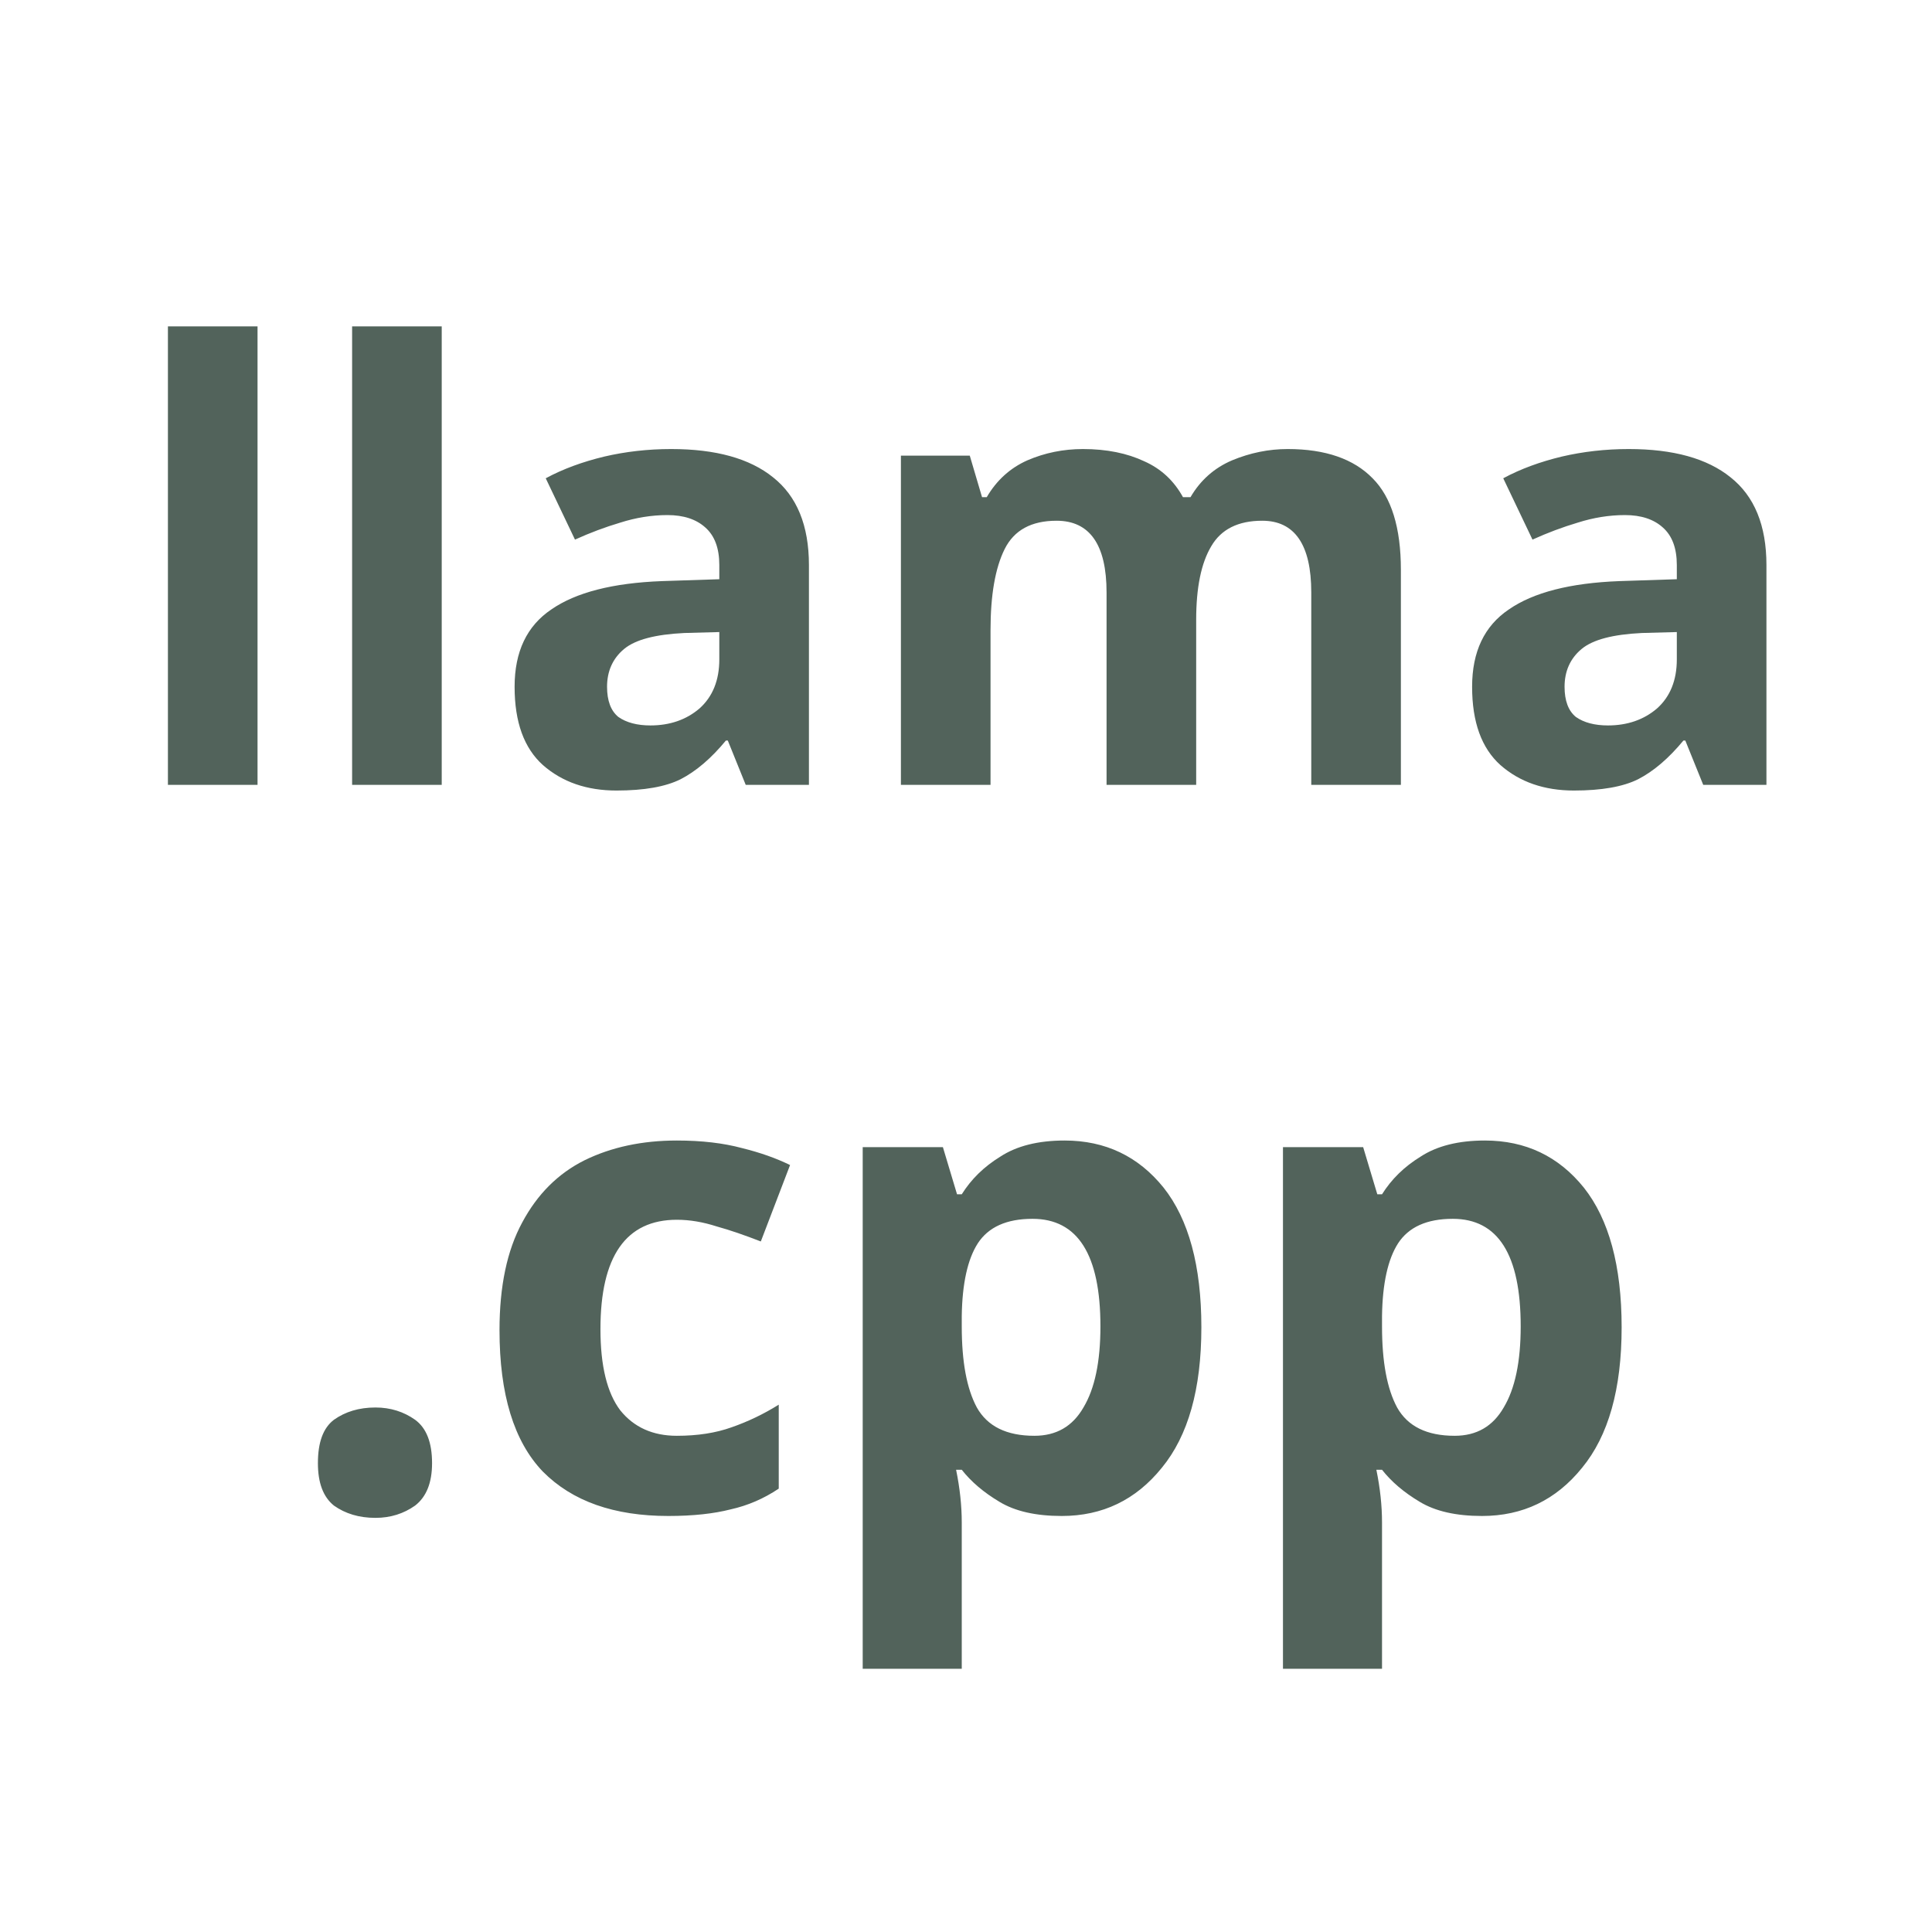
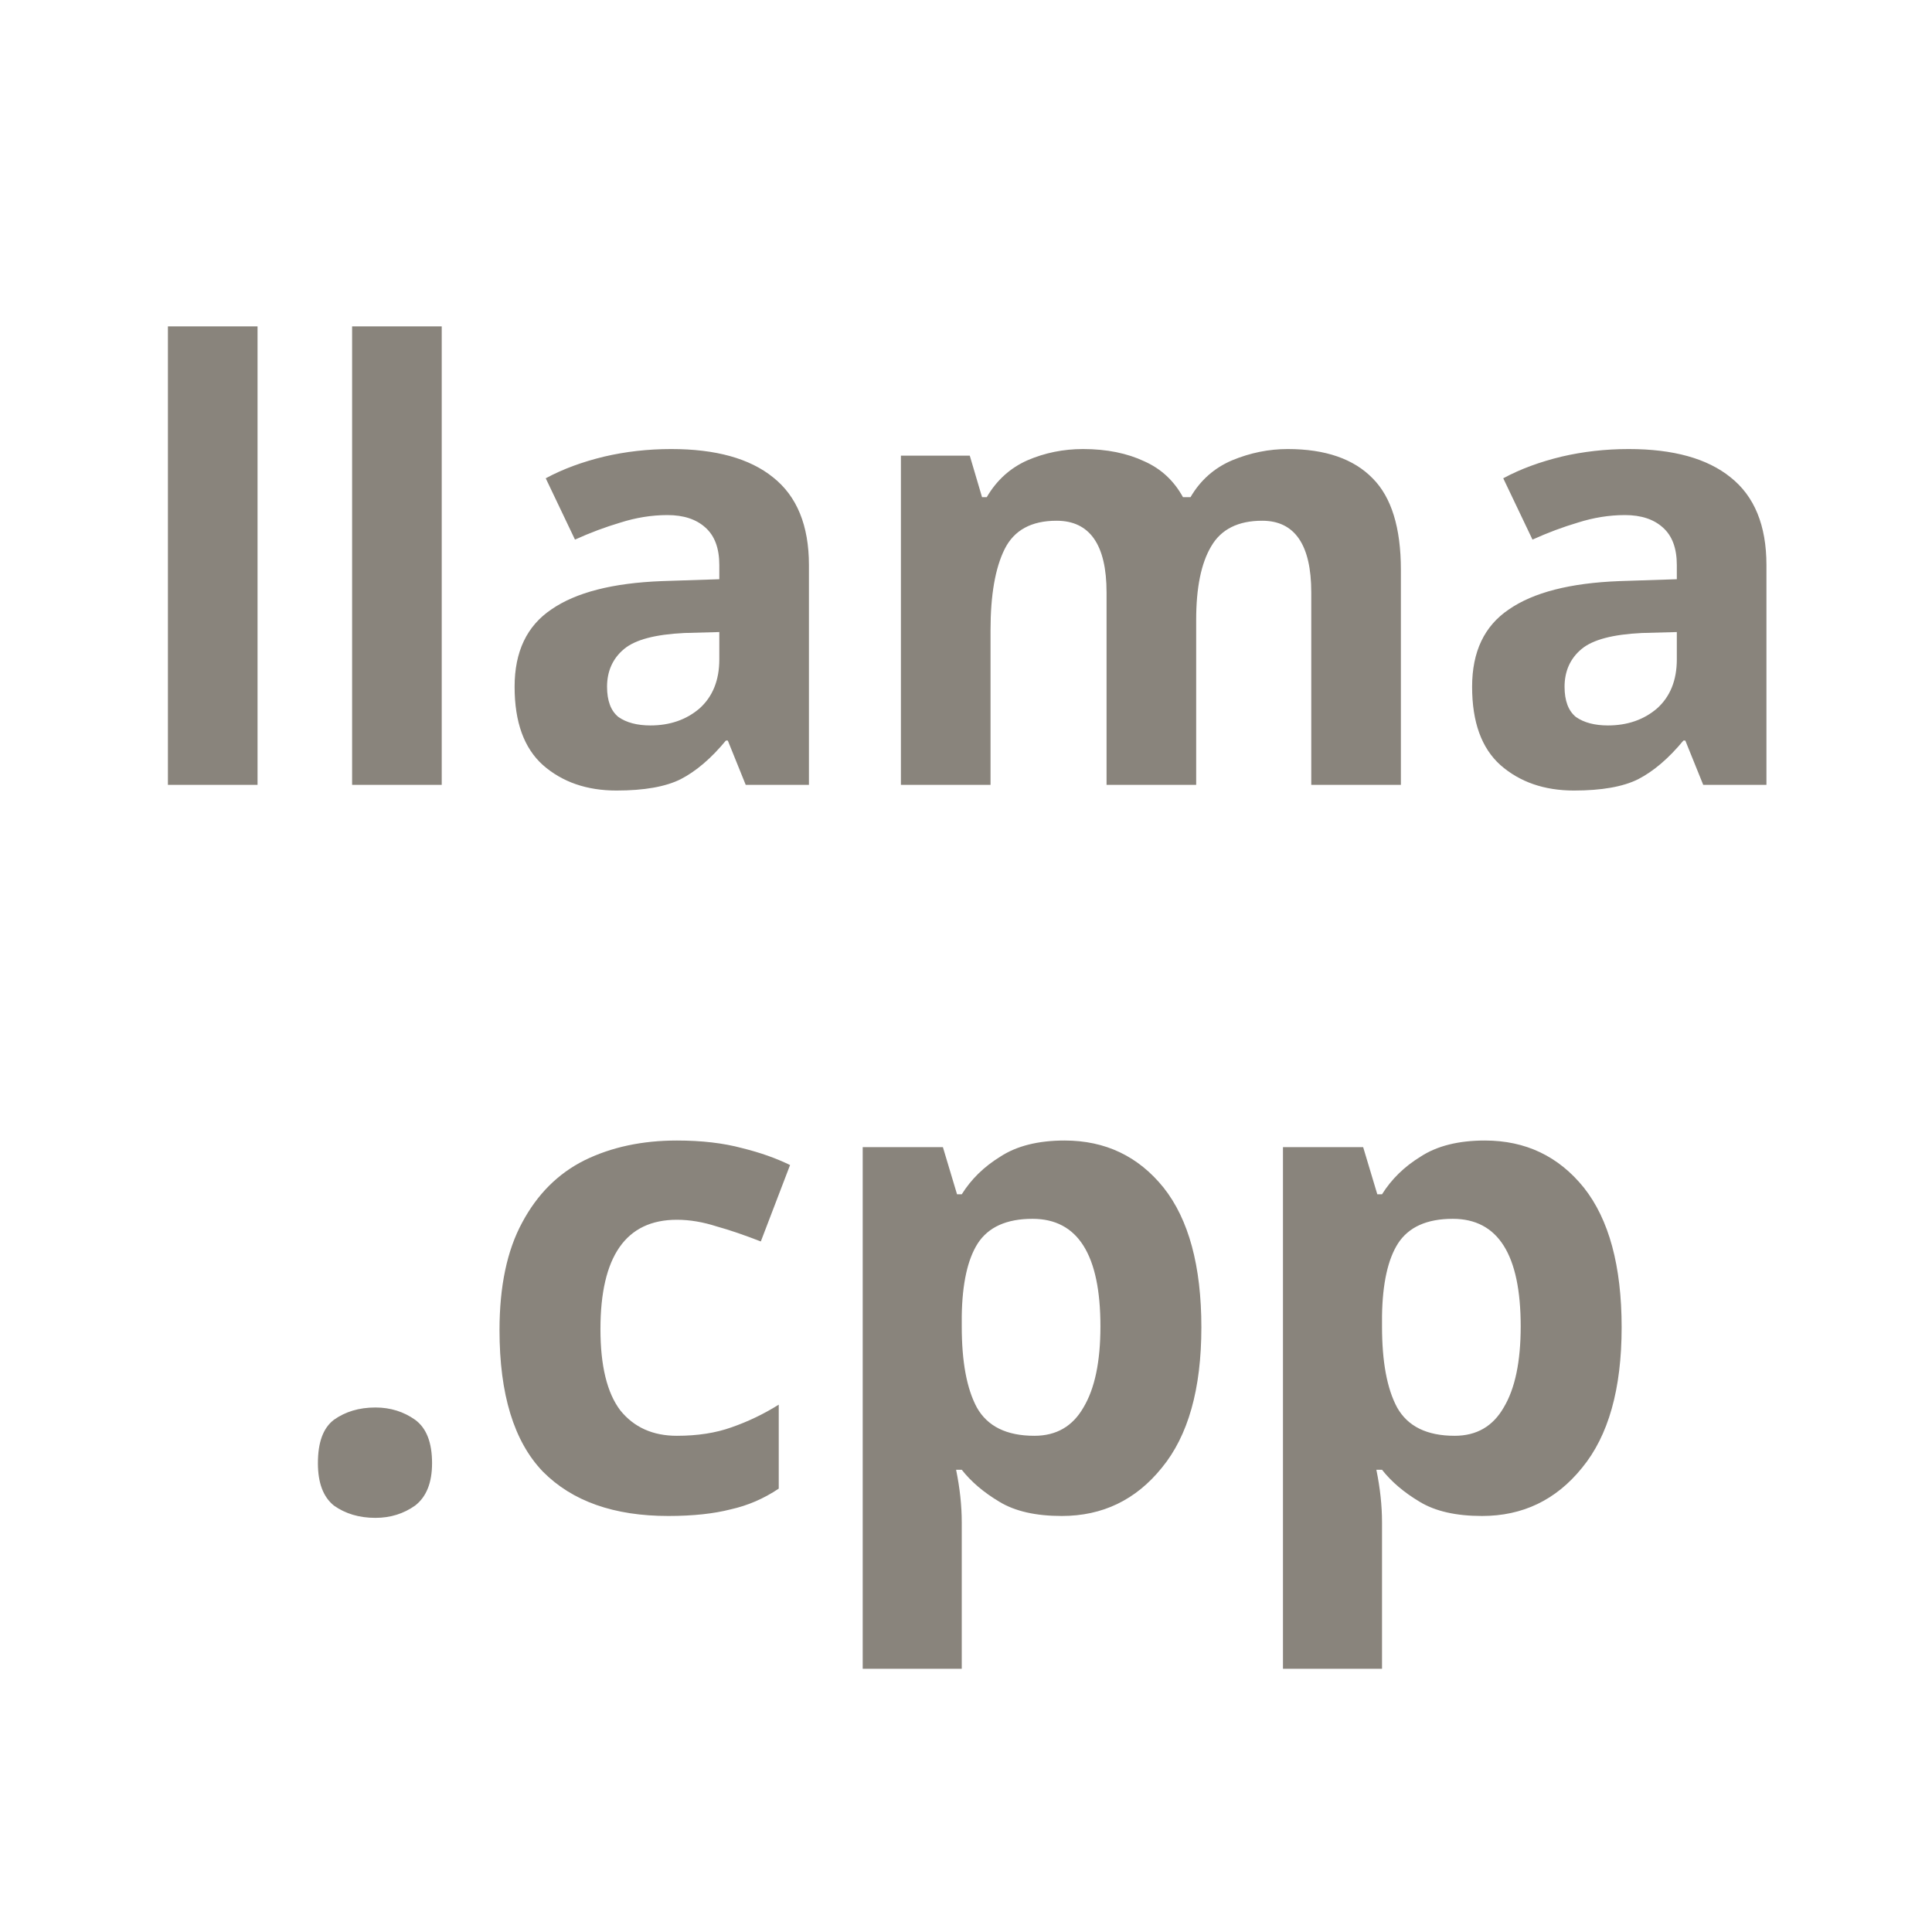
<svg xmlns="http://www.w3.org/2000/svg" width="32" height="32" viewBox="0 0 32 32">
-   <g text-anchor="middle" font-family="system-ui,sans-serif" font-weight="650" fill="#52635b">
+   <g text-anchor="middle" font-family="system-ui,sans-serif" font-weight="650" fill="#89847c">
    <text x="16" y="13" font-size="10">llama</text>
    <text x="16" y="25" font-size="11">.cpp</text>
  </g>
</svg>
